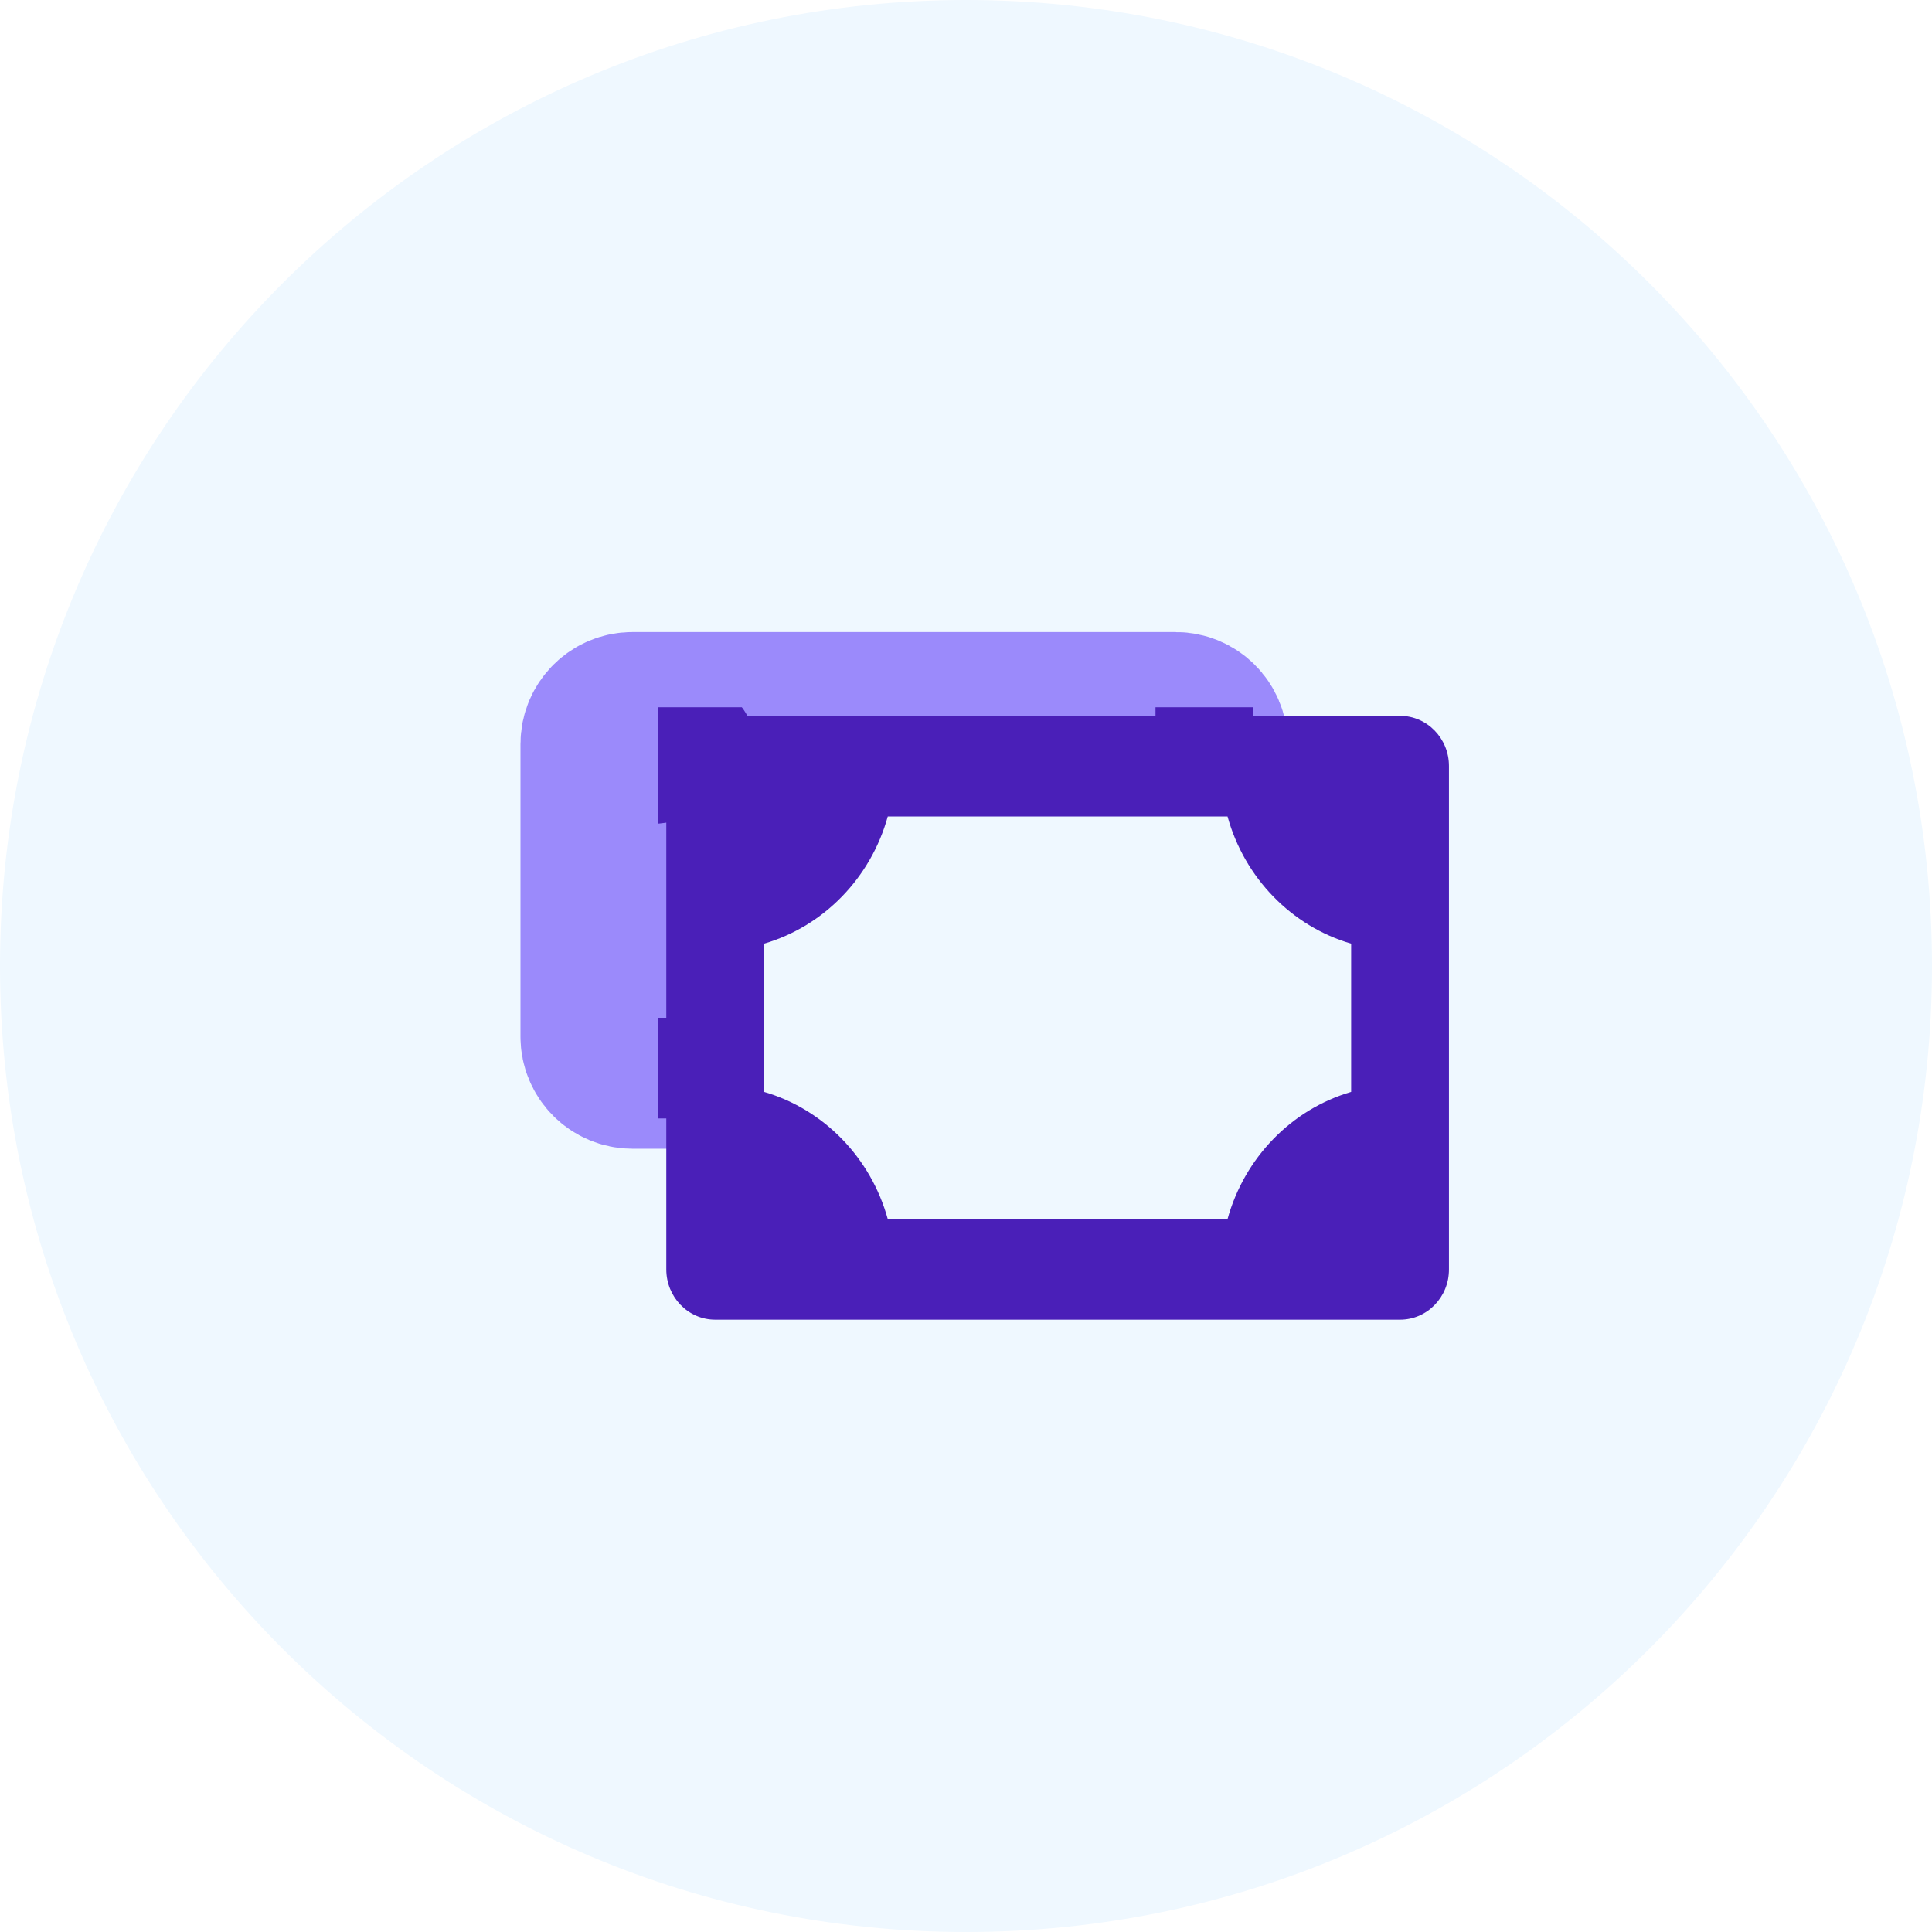
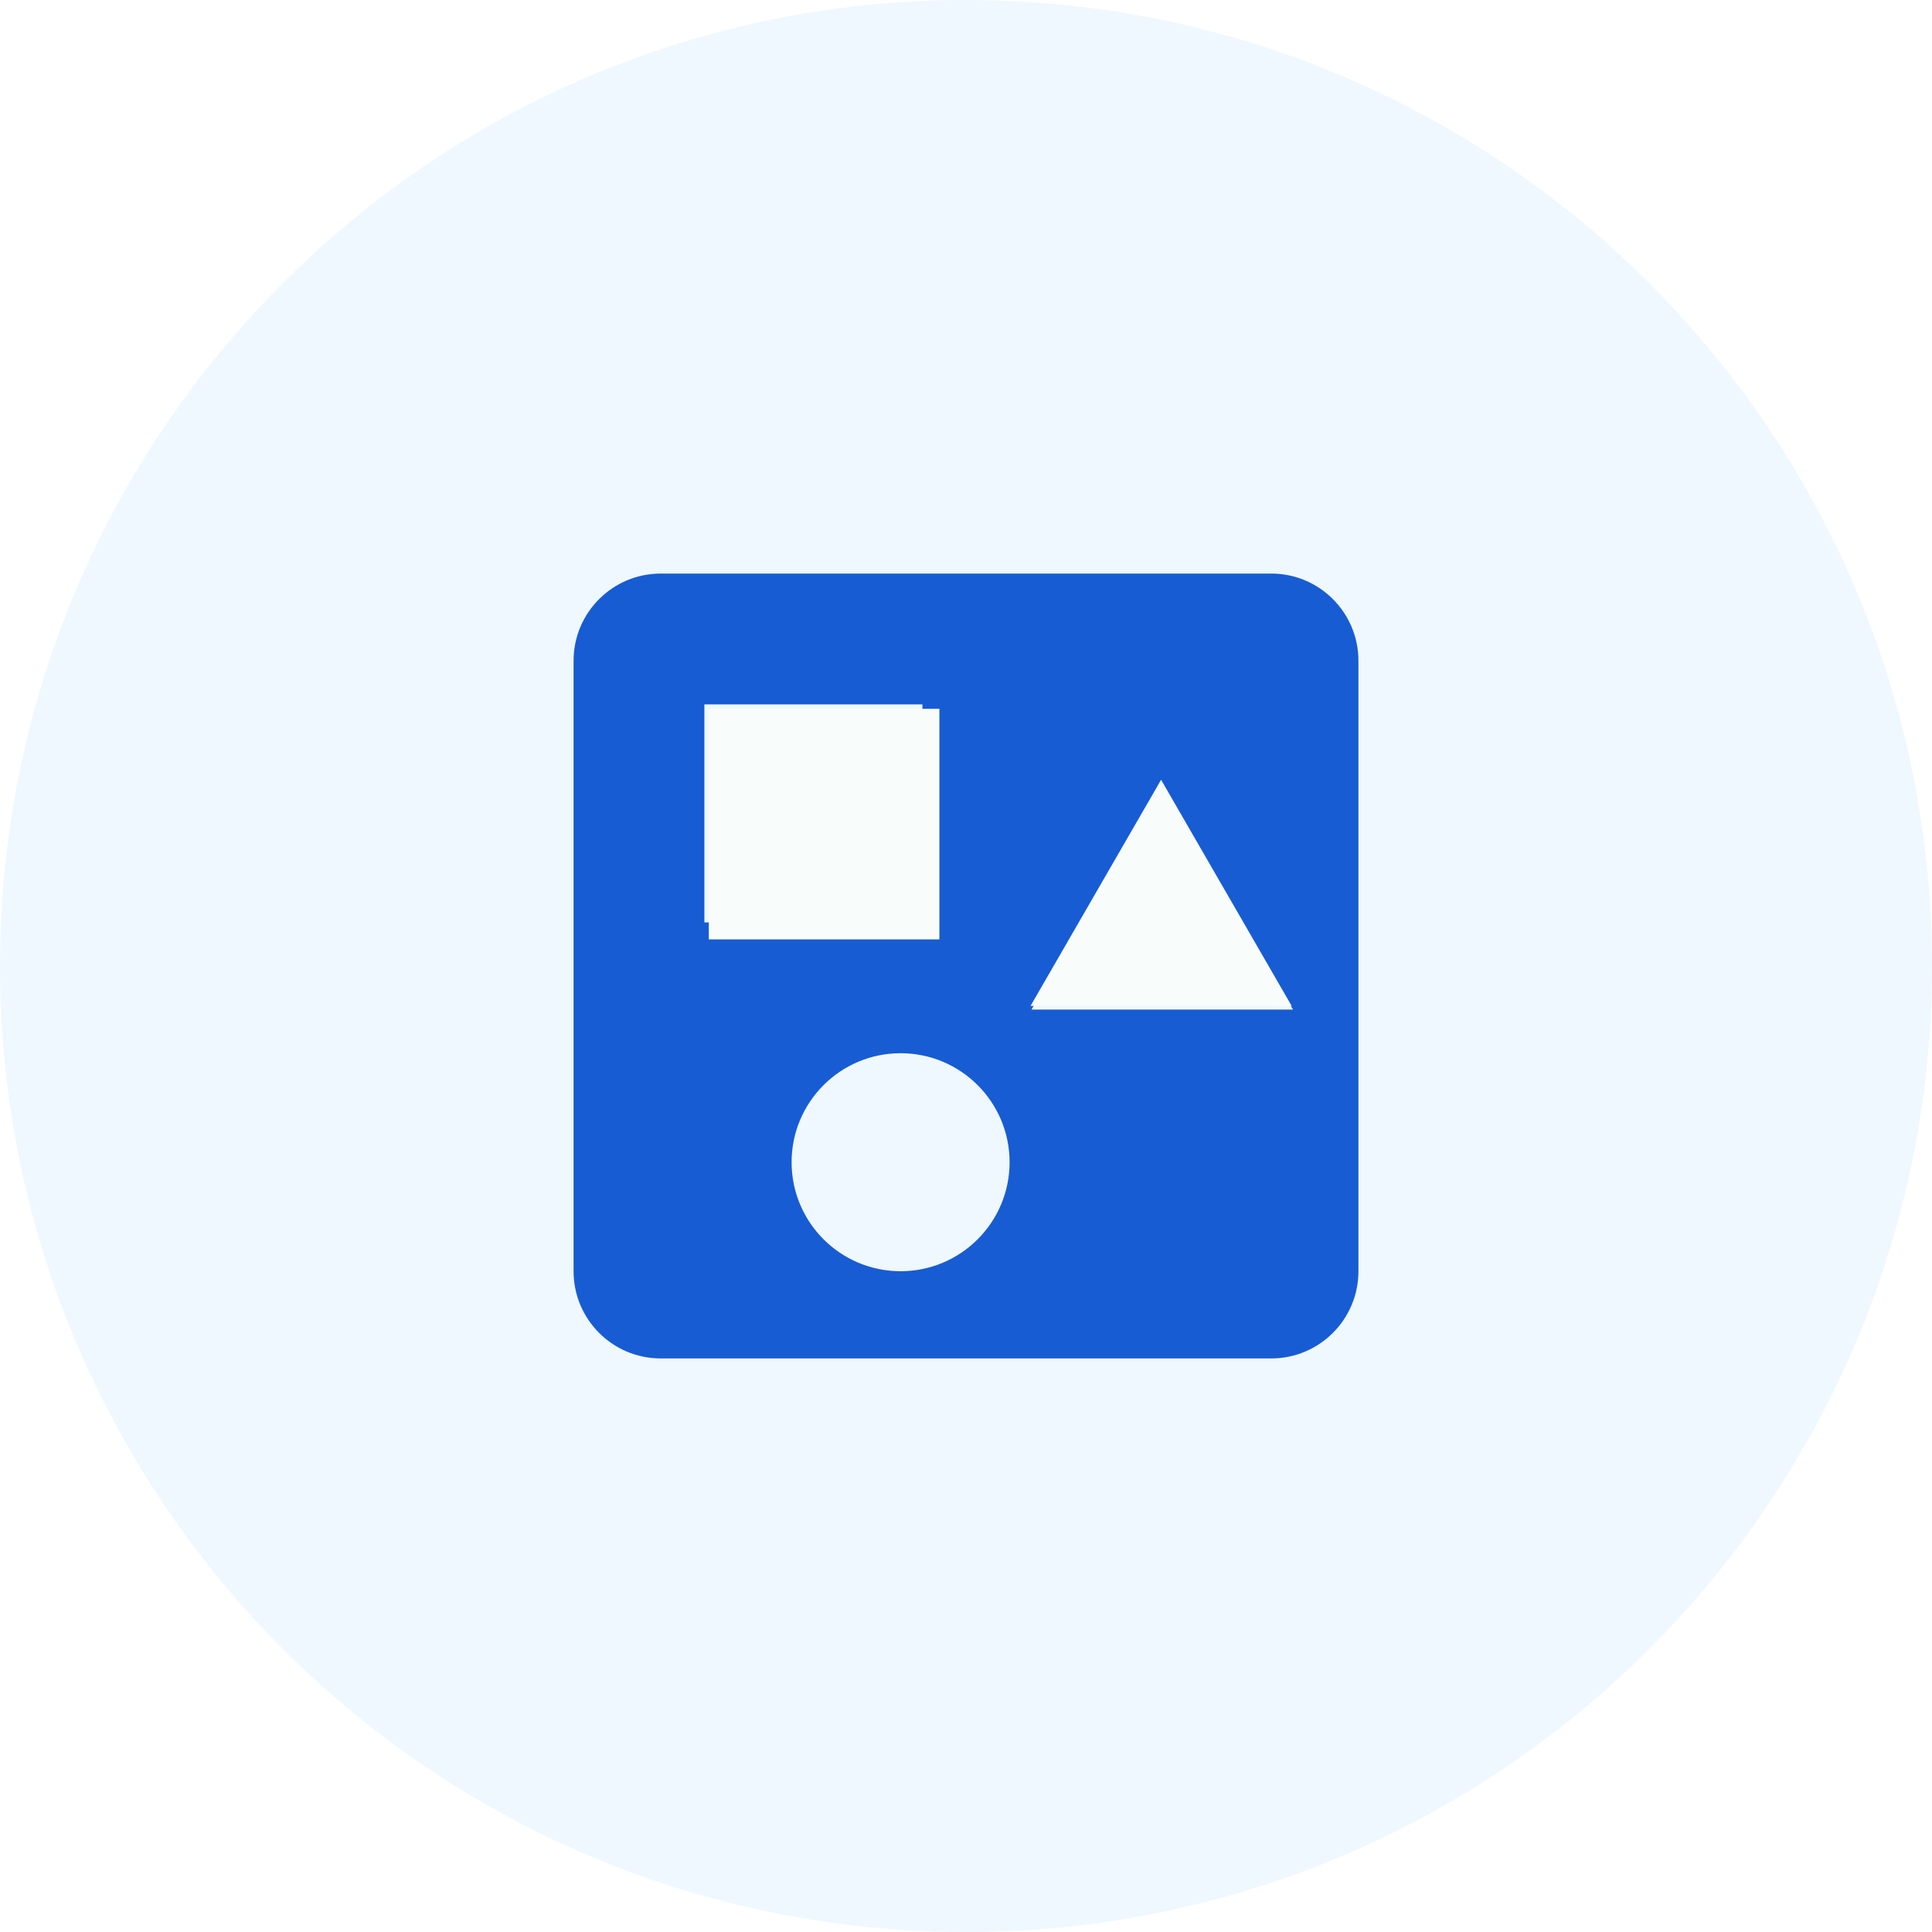
<svg xmlns="http://www.w3.org/2000/svg" width="48" height="48" viewBox="0 0 48 48" fill="none">
  <rect width="48" height="48" rx="24" fill="#EFF8FF" />
-   <path d="M29.846 20.087V18.486C29.846 18.134 29.561 17.849 29.208 17.849H15.715C15.363 17.849 15.077 18.134 15.077 18.486V25.756C15.077 26.108 15.363 26.394 15.715 26.394H18.742" stroke="#9B8AFB" stroke-width="4.292" />
-   <mask id="mask0_1_12678" style="mask-type:alpha" maskUnits="userSpaceOnUse" x="16" y="17" width="20" height="16">
-     <rect x="16.346" y="17.572" width="19.653" height="15.428" fill="#D9D9D9" />
-   </mask>
-   <g mask="url(#mask0_1_12678)">
-     <path d="M34.785 17.785H31.544H31.138V14.035C31.138 13.344 30.594 12.784 29.923 12.784H12.907C12.236 12.784 11.692 13.344 11.692 14.035V26.536C11.692 27.227 12.236 27.787 12.907 27.787H16.554V28.203V31.537C16.554 32.228 17.098 32.787 17.769 32.787H21.01H21.012H31.544H34.785C35.456 32.787 36 32.228 36 31.537V28.203V22.369V19.035C36 18.345 35.456 17.785 34.785 17.785ZM30.498 30.287H22.056C21.636 28.763 20.466 27.561 18.984 27.128V23.445C20.466 23.012 21.635 21.81 22.056 20.286H30.498C30.919 21.81 32.087 23.012 33.569 23.445V27.128C32.088 27.561 30.919 28.763 30.498 30.287ZM14.123 25.286V15.285H28.708V17.785H21.01H17.769C17.098 17.785 16.554 18.345 16.554 19.035V22.369V25.286H14.123Z" fill="#4A1FB8" />
-     <path d="M15.973 20.482C17.508 20.482 18.752 19.593 18.752 18.497C18.752 17.4 17.508 16.512 15.973 16.512C14.438 16.512 13.194 17.4 13.194 18.497C13.194 19.593 14.438 20.482 15.973 20.482Z" fill="#4A1FB8" />
-   </g>
+   <path d="M31.583 14.25H16.417C15.22 14.25 14.25 15.22 14.25 16.417V31.583C14.25 32.78 15.22 33.75 16.417 33.75H31.583C32.78 33.75 33.75 32.78 33.75 31.583V16.417C33.75 15.22 32.78 14.25 31.583 14.25ZM17.5 17.5H22.917V22.917H17.5V17.5ZM22.375 31.583C20.88 31.583 19.667 30.37 19.667 28.875C19.667 27.38 20.88 26.167 22.375 26.167C23.87 26.167 25.083 27.38 25.083 28.875C25.083 30.37 23.87 31.583 22.375 31.583ZM25.625 25.083L28.875 19.667L32.125 25.083H25.625Z" fill="#175CD3" />
+   <rect x="17.61" y="17.61" width="5.729" height="5.729" fill="#F8FCFB" />
+   <path d="M28.847 19.373L32.091 24.992H25.603L28.847 19.373Z" fill="#F8FCFB" />
</svg>
